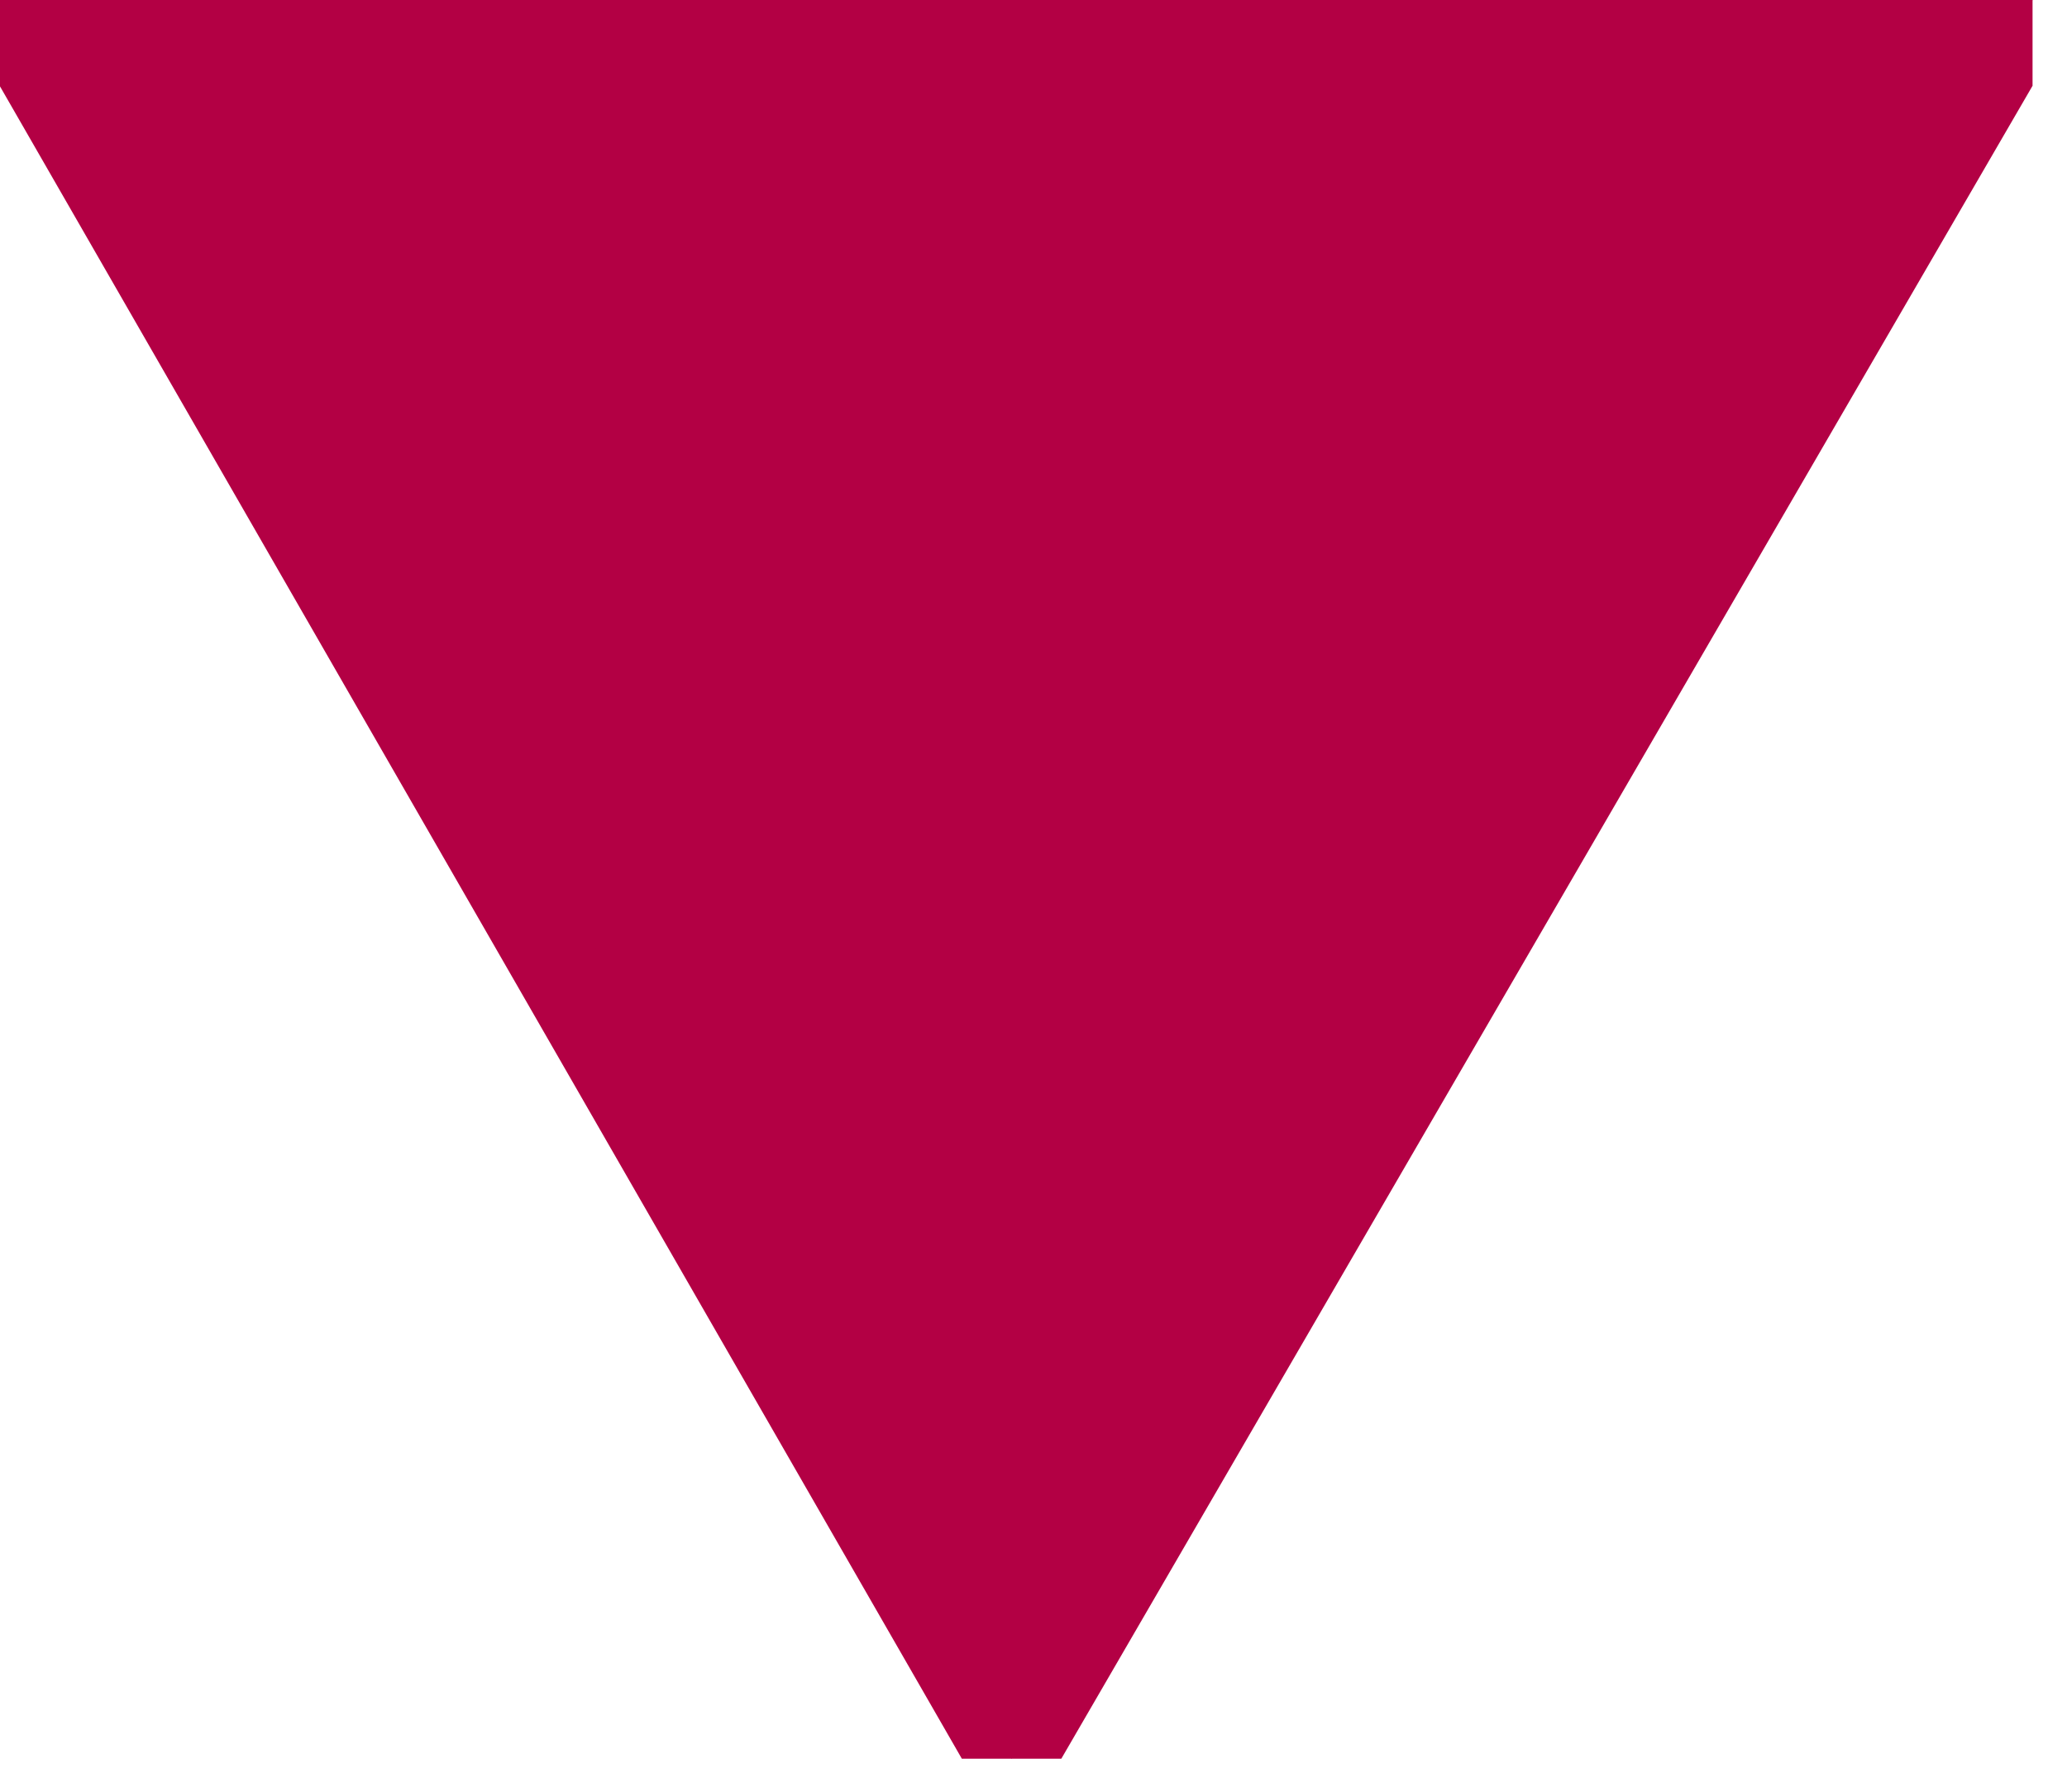
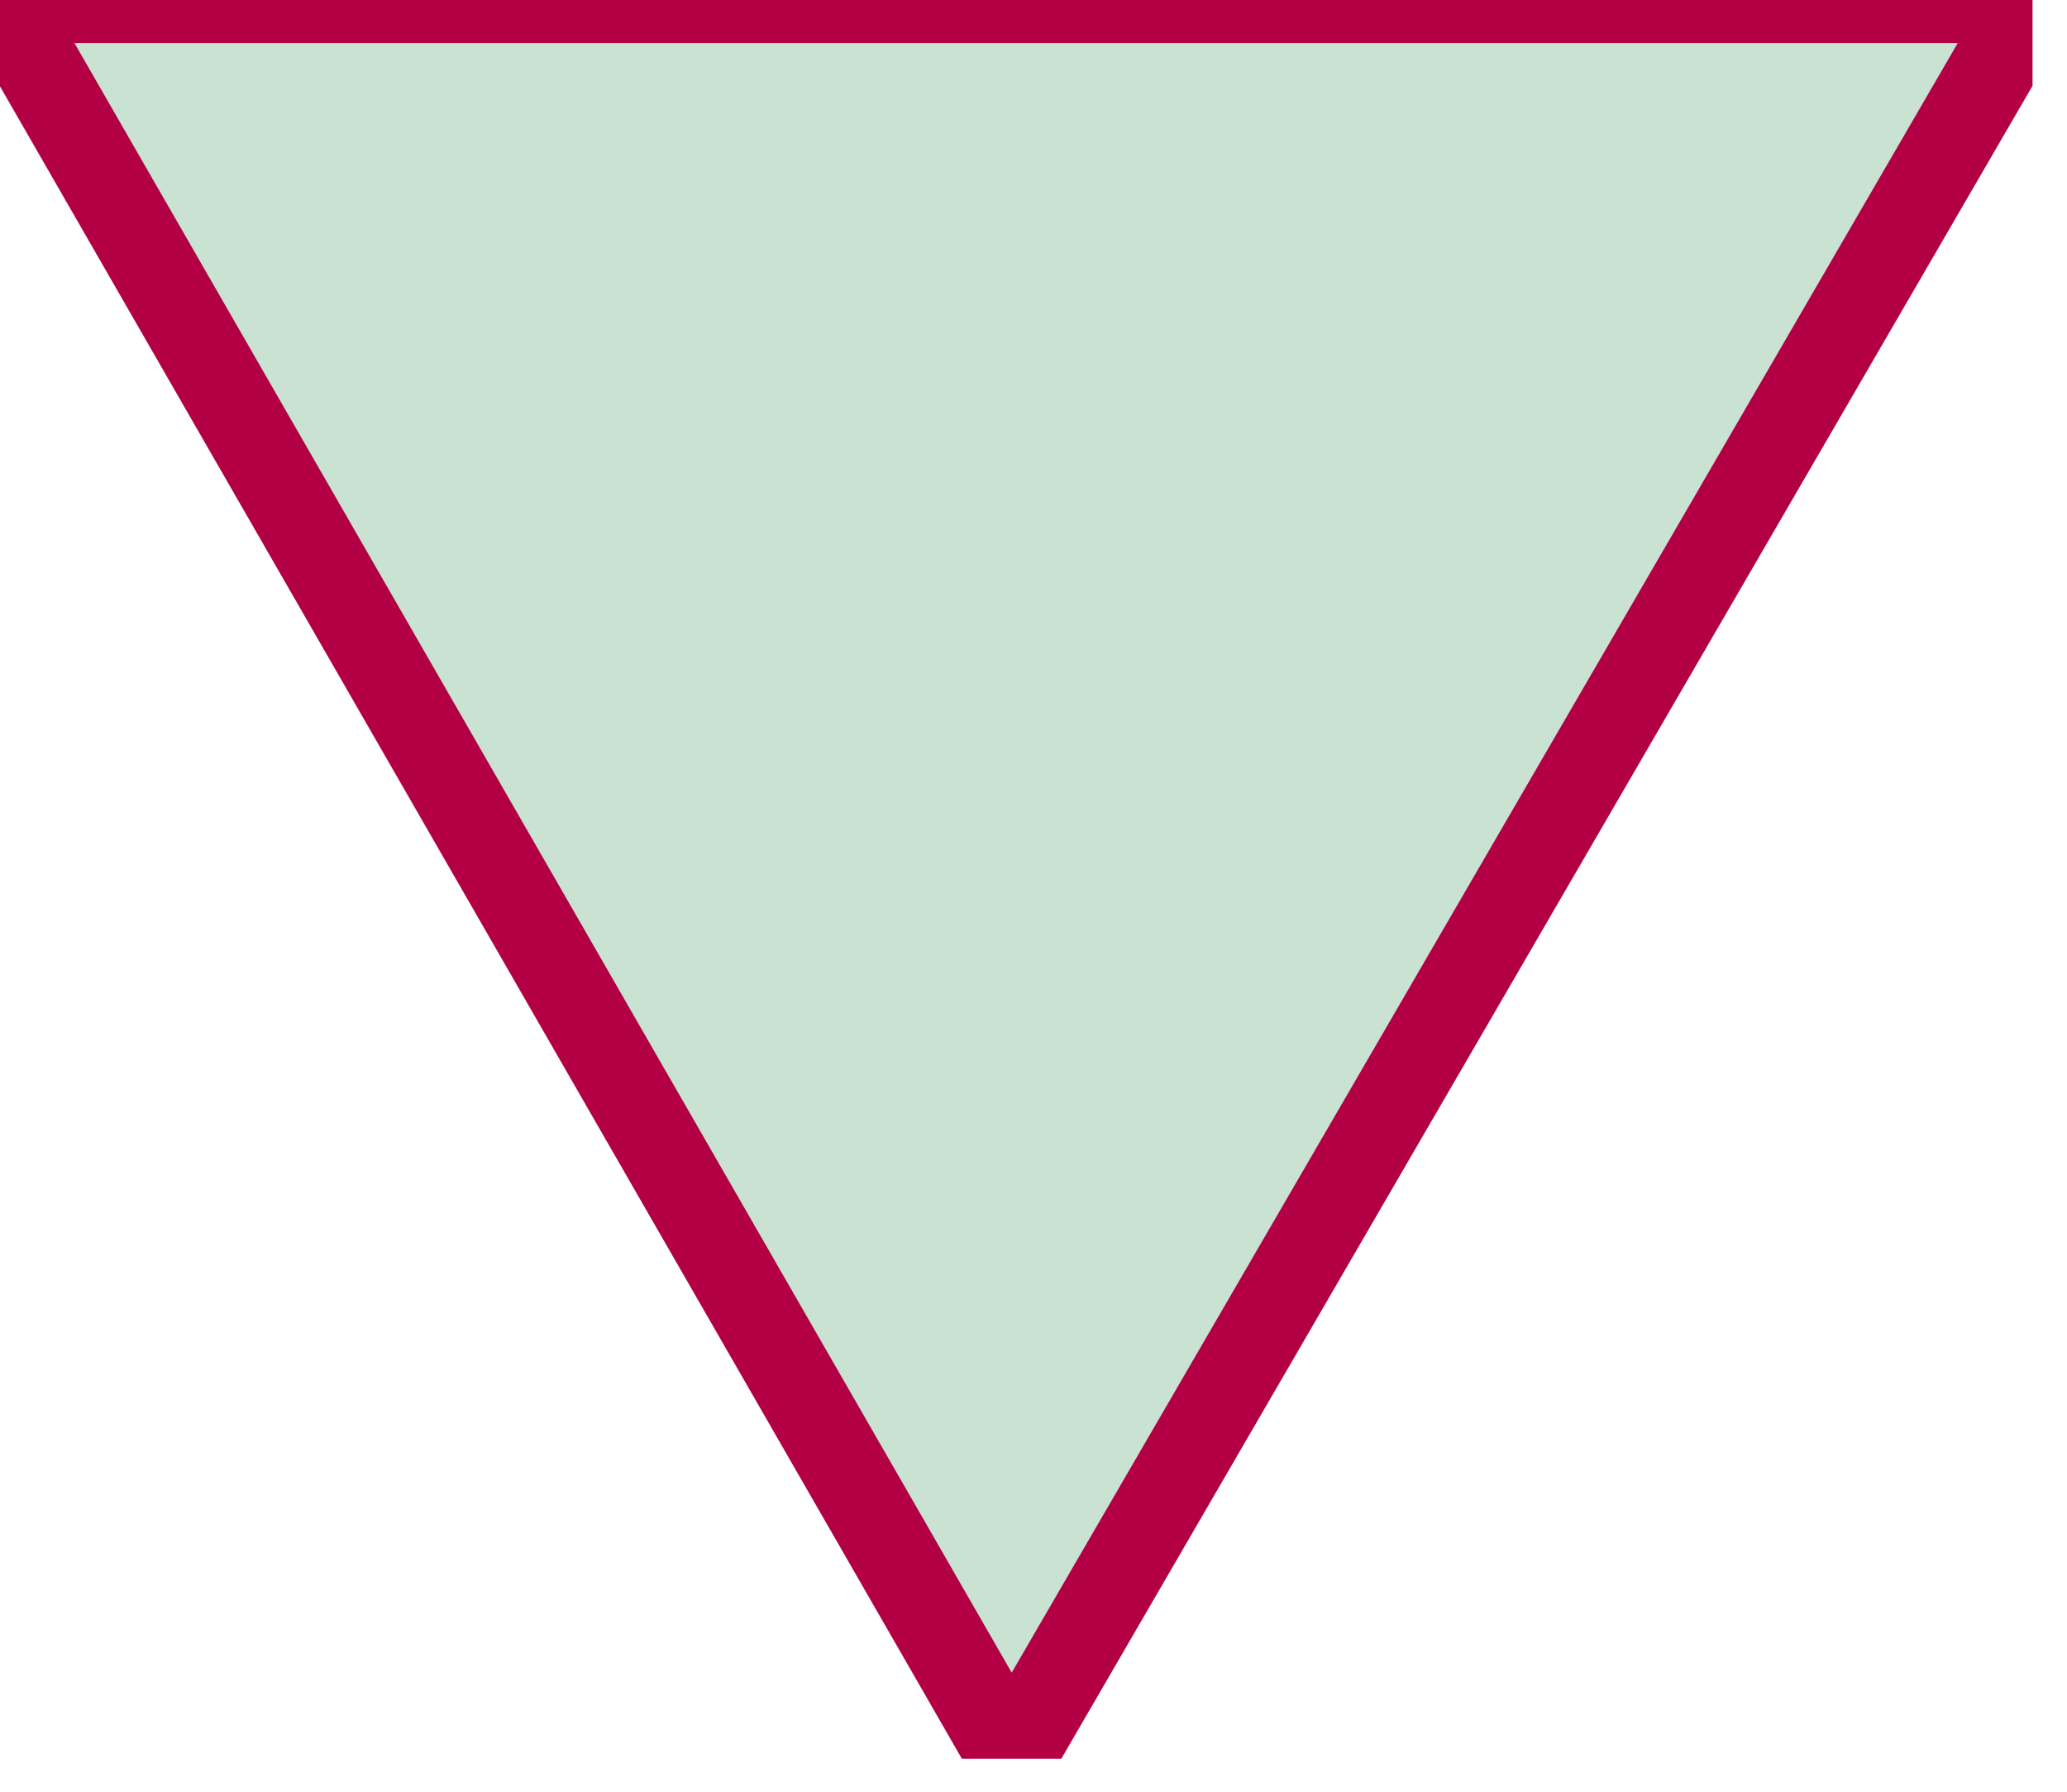
<svg xmlns="http://www.w3.org/2000/svg" aria-label="D4" class="die-icon d4" role="img" viewBox="0 0 30 26">
  <g clip-path="url(#d4-clip0)">
-     <path class="shape" d="M14.681 25.521L29.5 0H0L14.681 25.521Z" fill="#B30044" stroke="#B30044" stroke-width="1.25px" />
+     <path class="shape" d="M14.681 25.521L29.5 0H0L14.681 25.521Z" fill="#c9e2d1" stroke="#B30044" stroke-width="1.25px" />
  </g>
  <defs>
    <clipPath id="d4-clip0">
      <rect height="25.521" width="29.5" />
    </clipPath>
  </defs>
</svg>
